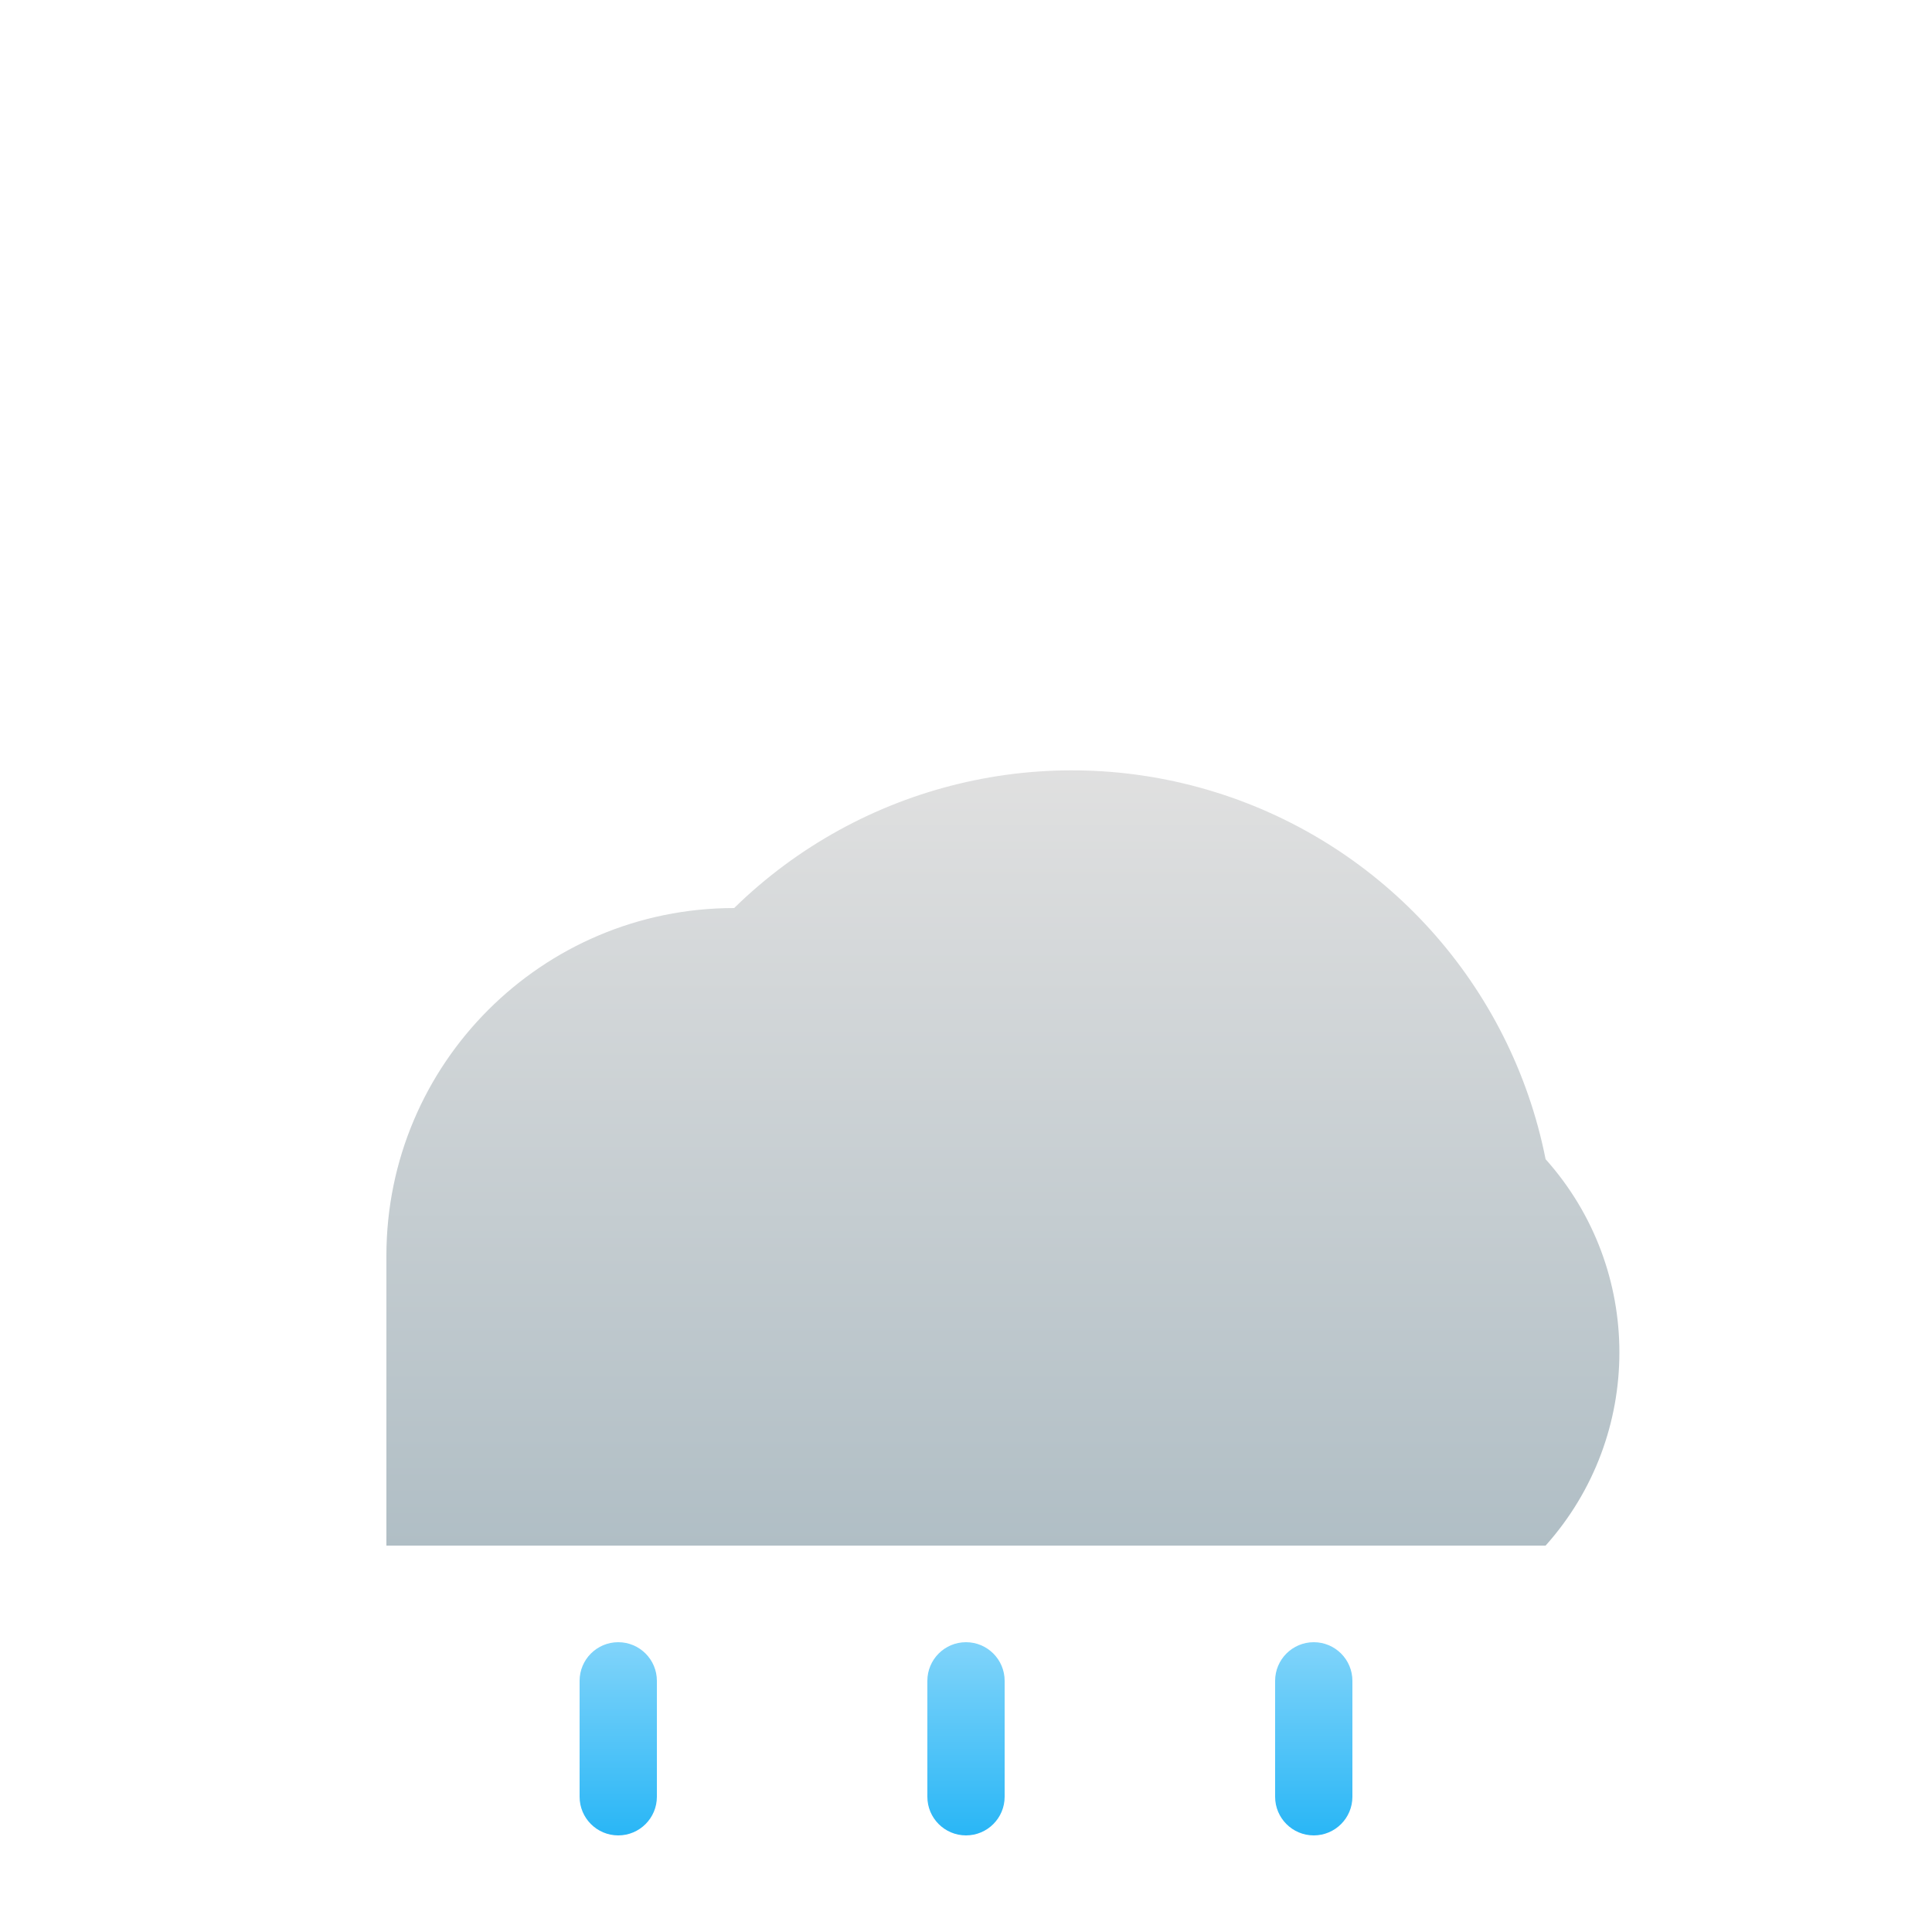
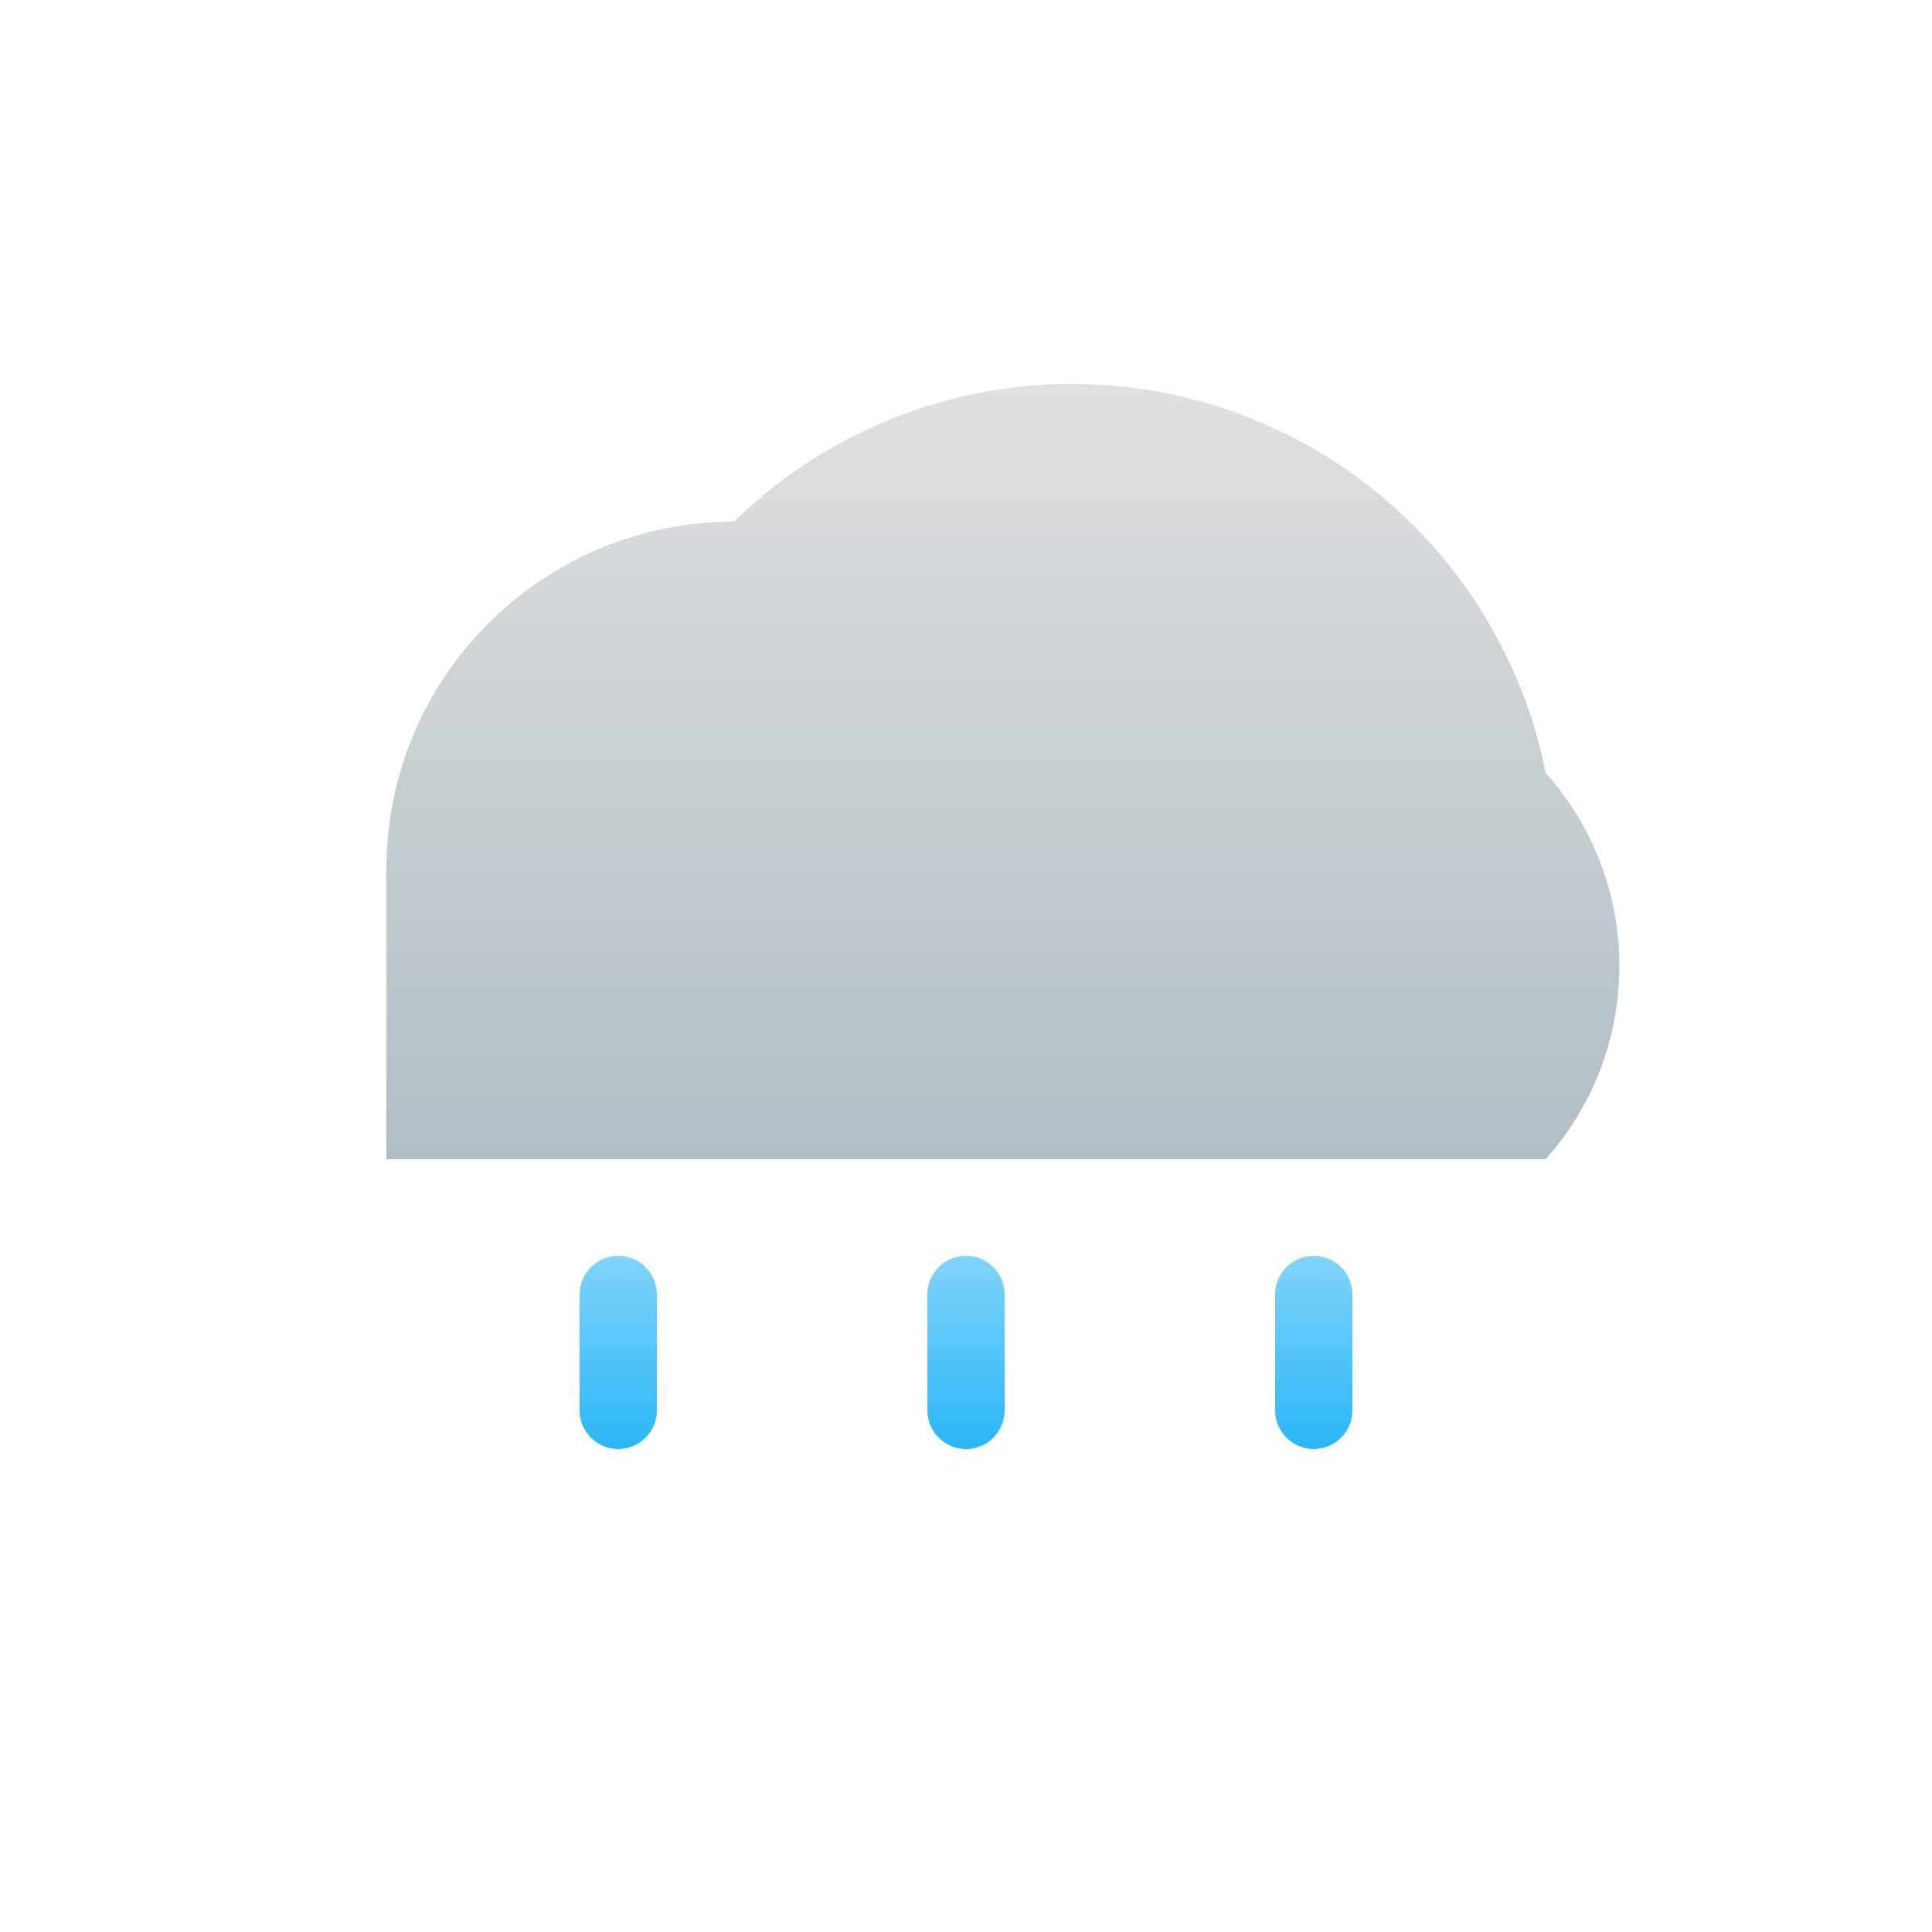
<svg xmlns="http://www.w3.org/2000/svg" viewBox="0 0 100 100">
  <defs>
    <linearGradient id="gCloudDrizzle" x1="0" y1="0" x2="0" y2="1">
      <stop offset="0%" stop-color="#E0E0E0" />
      <stop offset="100%" stop-color="#B0BEC5" />
    </linearGradient>
    <linearGradient id="gDrizzle" x1="0" y1="0" x2="0" y2="1">
      <stop offset="0%" stop-color="#81D4FA" />
      <stop offset="100%" stop-color="#29B6F6" />
    </linearGradient>
  </defs>
-   <path d="M20 65 A 18 18 0 0 1 38 47 A 25 25 0 0 1 80 60 A 15 15 0 0 1 80 80 H 20 Z" fill="url(#gCloudDrizzle)" />
-   <rect x="30" y="85" width="4" height="10" rx="2" fill="url(#gDrizzle)" />
-   <rect x="48" y="85" width="4" height="10" rx="2" fill="url(#gDrizzle)" />
-   <rect x="66" y="85" width="4" height="10" rx="2" fill="url(#gDrizzle)" />
+   <g transform="translate(0, -20)">
+     <path d="M20 65 A 18 18 0 0 1 38 47 A 25 25 0 0 1 80 60 A 15 15 0 0 1 80 80 H 20 Z" fill="url(#gCloudDrizzle)" />
+     <rect x="30" y="85" width="4" height="10" rx="2" fill="url(#gDrizzle)" />
+     <rect x="48" y="85" width="4" height="10" rx="2" fill="url(#gDrizzle)" />
+     <rect x="66" y="85" width="4" height="10" rx="2" fill="url(#gDrizzle)" />
+   </g>
</svg>
